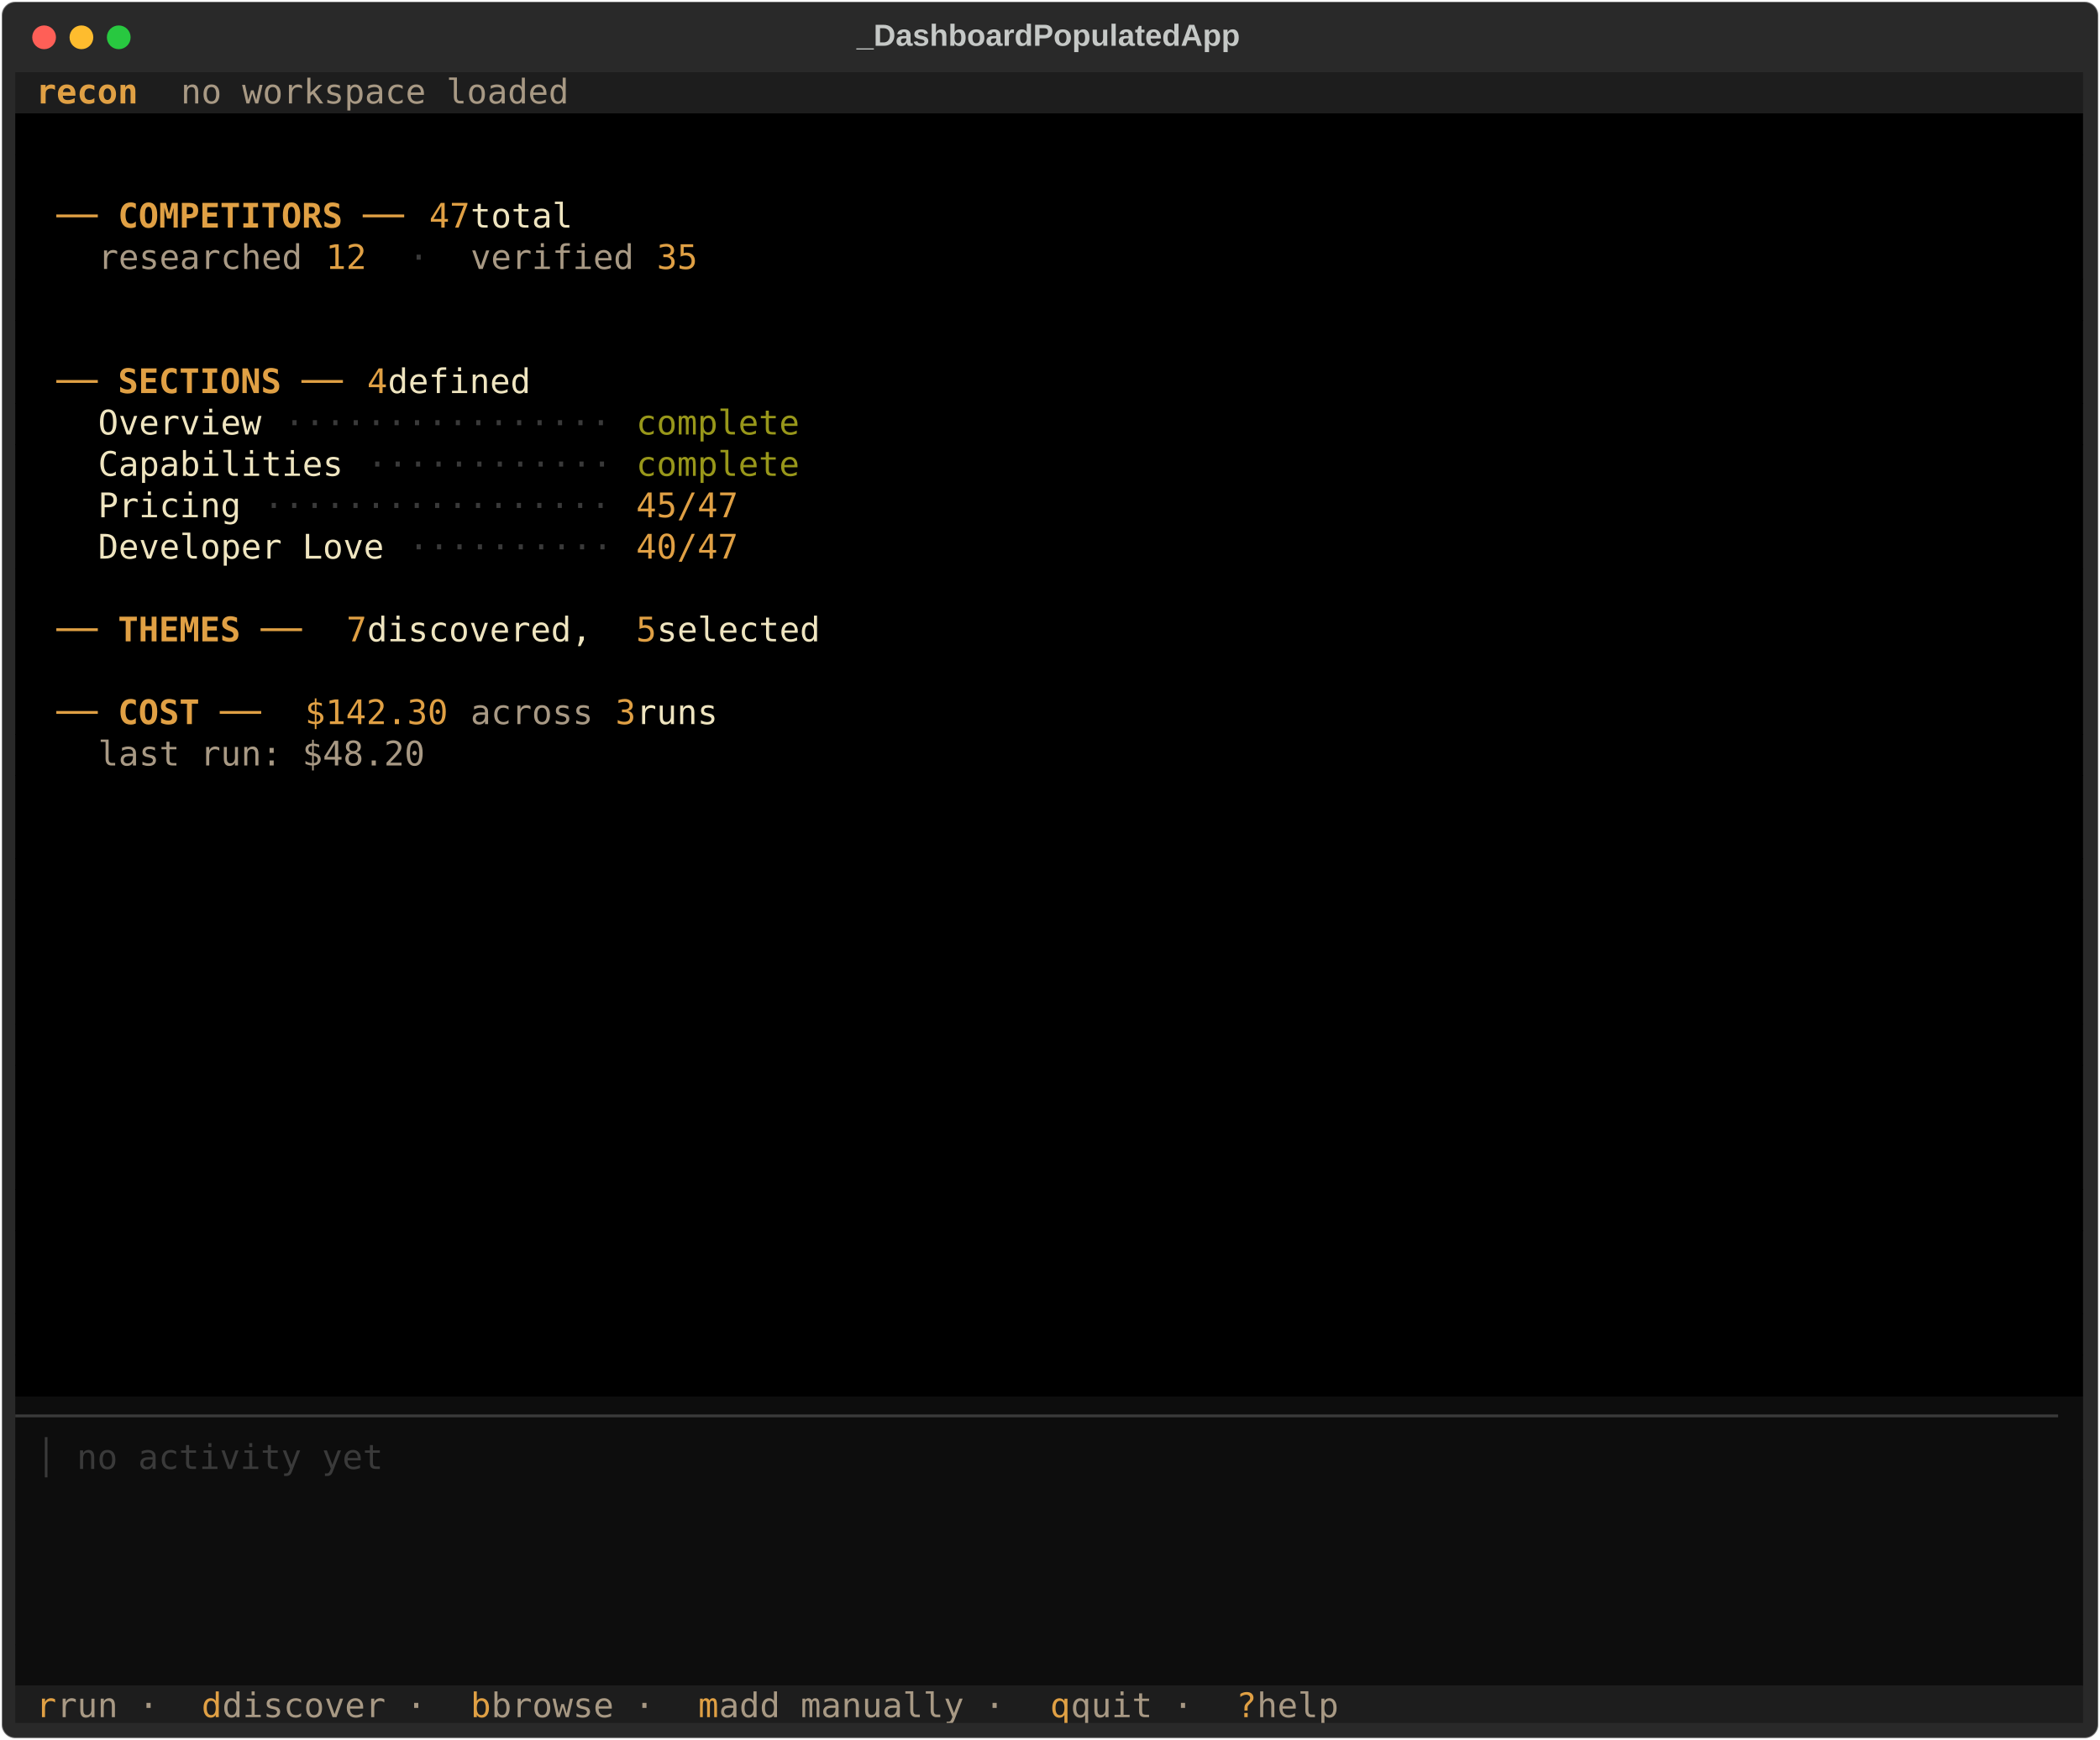
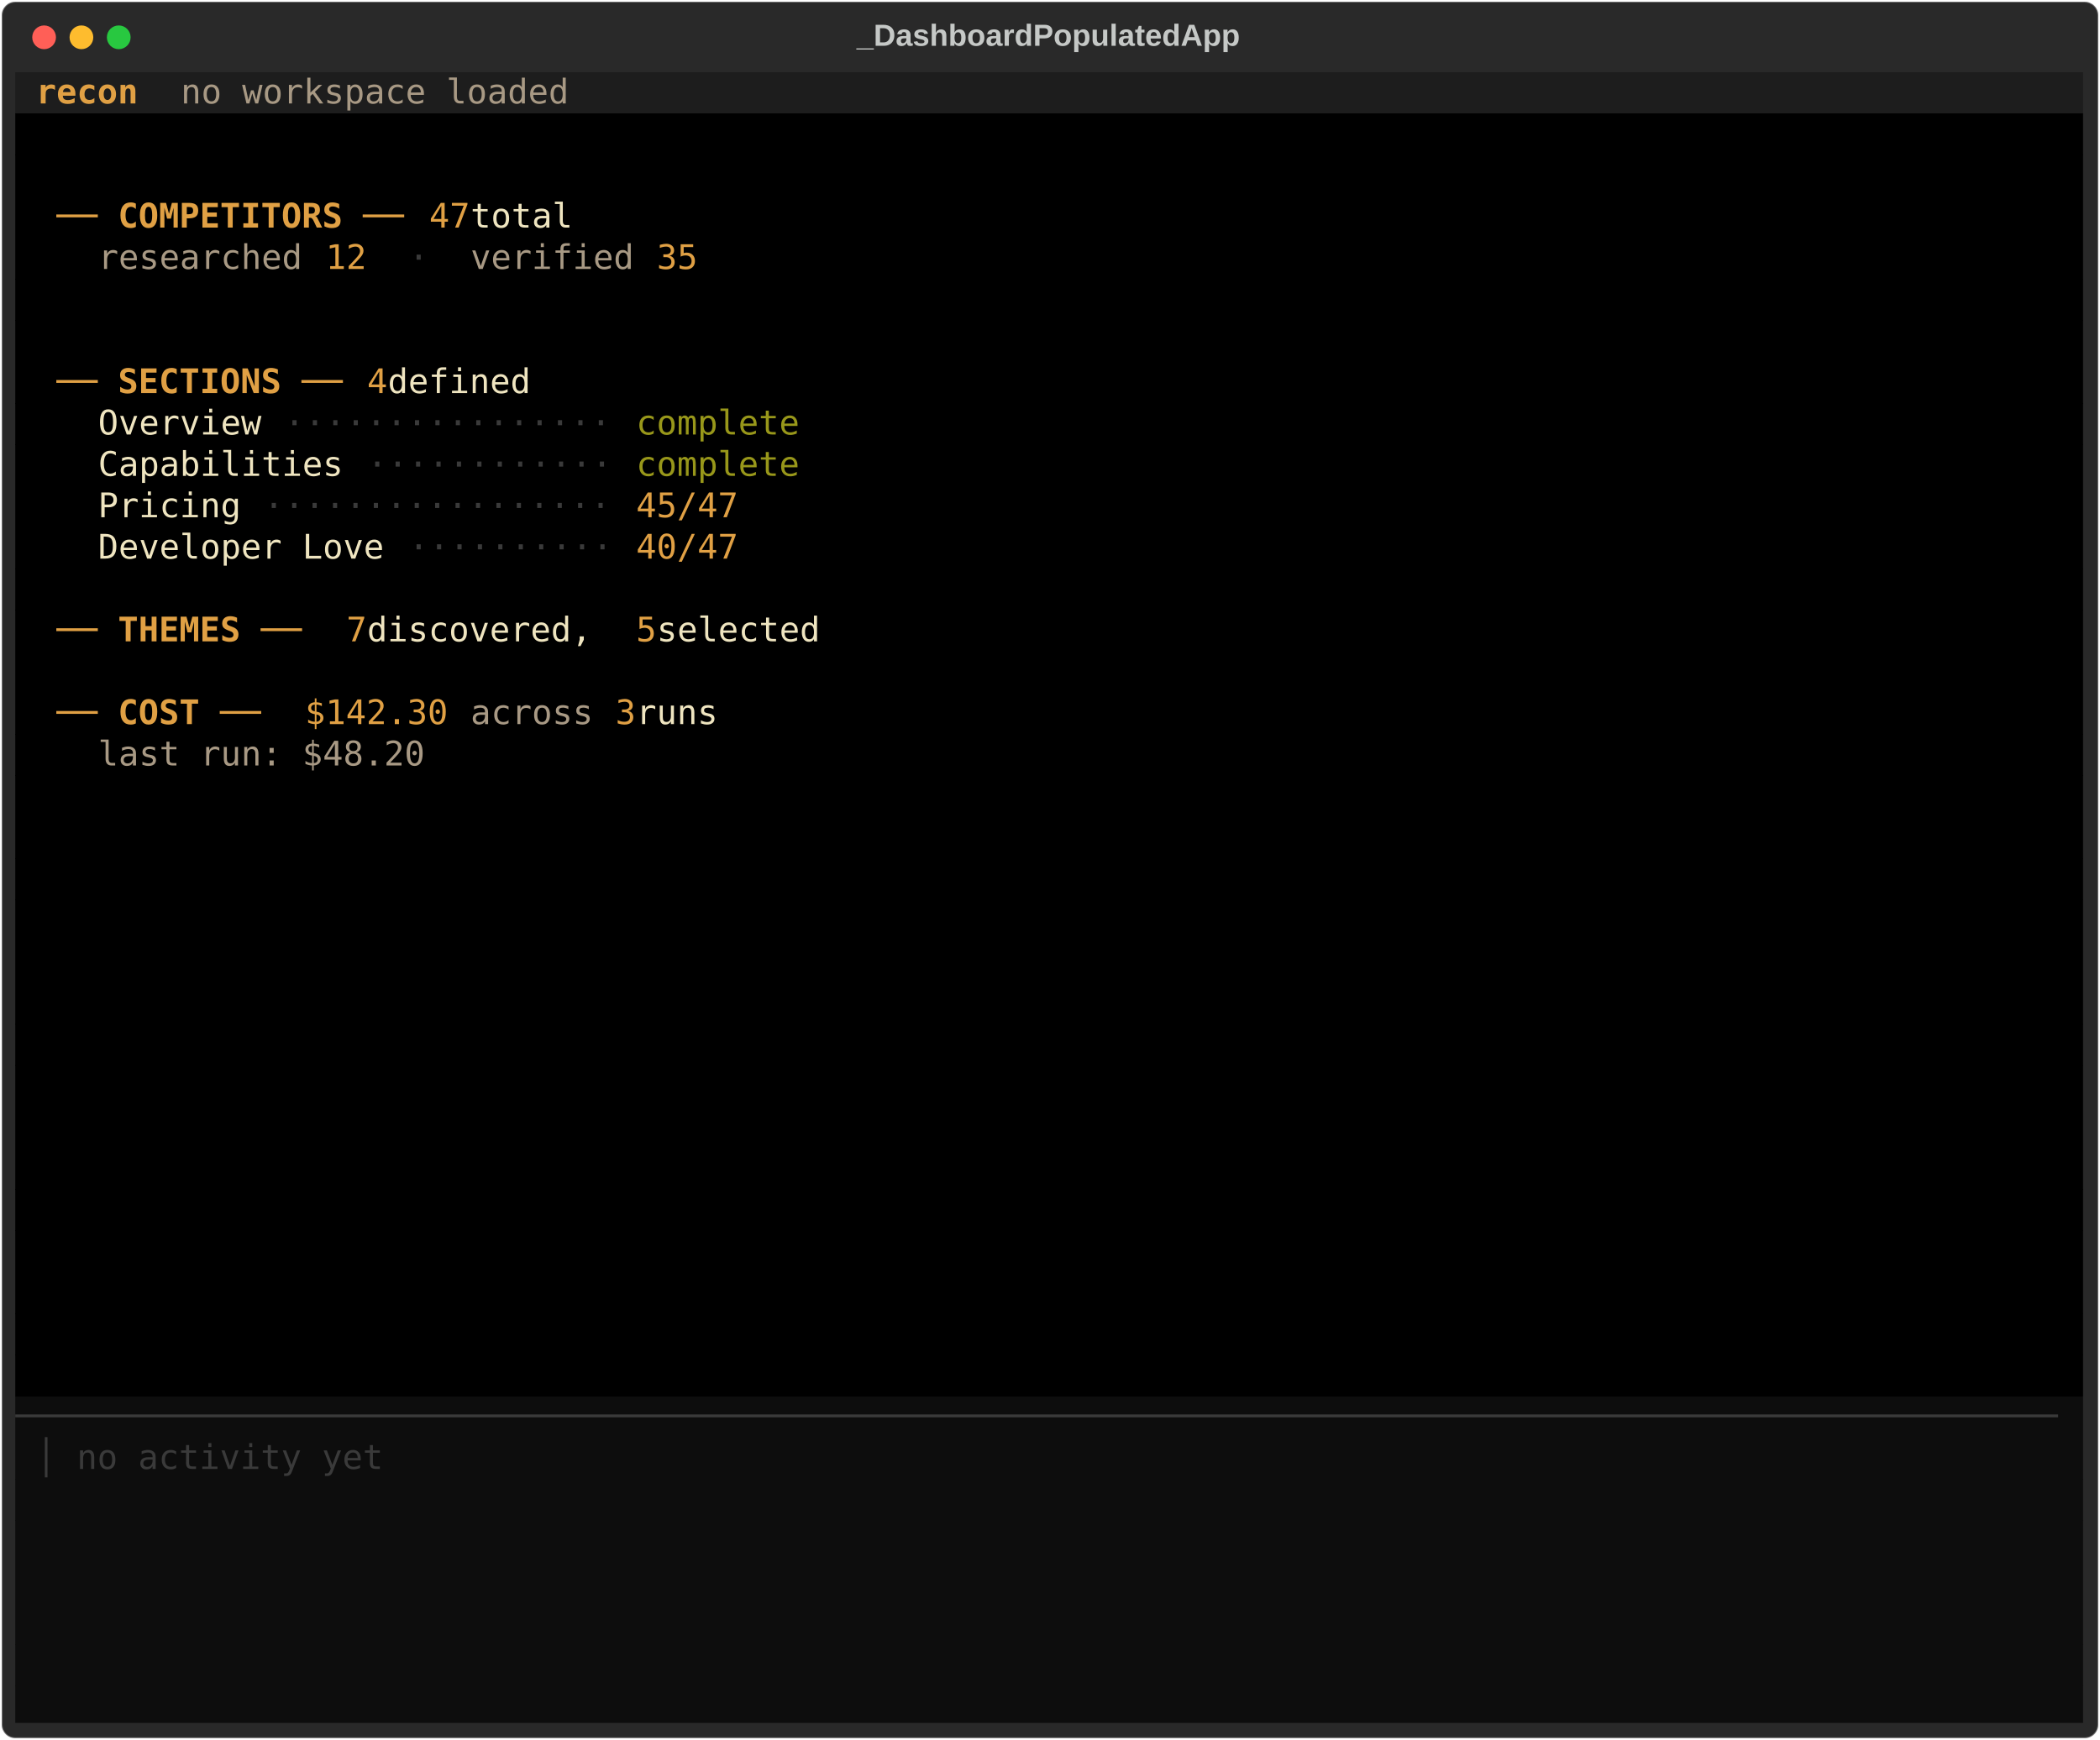
<svg xmlns="http://www.w3.org/2000/svg" class="rich-terminal" viewBox="0 0 1238 1026.0">
  <style>

    @font-face {
        font-family: "Fira Code";
        src: local("FiraCode-Regular"),
                url("https://cdnjs.cloudflare.com/ajax/libs/firacode/6.2.0/woff2/FiraCode-Regular.woff2") format("woff2"),
                url("https://cdnjs.cloudflare.com/ajax/libs/firacode/6.2.0/woff/FiraCode-Regular.woff") format("woff");
        font-style: normal;
        font-weight: 400;
    }
    @font-face {
        font-family: "Fira Code";
        src: local("FiraCode-Bold"),
                url("https://cdnjs.cloudflare.com/ajax/libs/firacode/6.2.0/woff2/FiraCode-Bold.woff2") format("woff2"),
                url("https://cdnjs.cloudflare.com/ajax/libs/firacode/6.2.0/woff/FiraCode-Bold.woff") format("woff");
        font-style: bold;
        font-weight: 700;
    }

    .terminal-matrix {
        font-family: Fira Code, monospace;
        font-size: 20px;
        line-height: 24.4px;
        font-variant-east-asian: full-width;
    }

    .terminal-title {
        font-size: 18px;
        font-weight: bold;
        font-family: arial;
    }

    .terminal-r1 { fill: #c5c8c6 }
.terminal-r2 { fill: #e0a044;font-weight: bold }
.terminal-r3 { fill: #efe5c0 }
.terminal-r4 { fill: #a89984 }
.terminal-r5 { fill: #e0a044 }
.terminal-r6 { fill: #3a3a3a }
.terminal-r7 { fill: #98971a }
    </style>
  <defs>
    <clipPath id="terminal-clip-terminal">
      <rect x="0" y="0" width="1219.0" height="975.0" />
    </clipPath>
    <clipPath id="terminal-line-0">
      <rect x="0" y="1.5" width="1220" height="24.65" />
    </clipPath>
    <clipPath id="terminal-line-1">
      <rect x="0" y="25.9" width="1220" height="24.65" />
    </clipPath>
    <clipPath id="terminal-line-2">
      <rect x="0" y="50.3" width="1220" height="24.65" />
    </clipPath>
    <clipPath id="terminal-line-3">
      <rect x="0" y="74.7" width="1220" height="24.65" />
    </clipPath>
    <clipPath id="terminal-line-4">
      <rect x="0" y="99.1" width="1220" height="24.65" />
    </clipPath>
    <clipPath id="terminal-line-5">
      <rect x="0" y="123.5" width="1220" height="24.65" />
    </clipPath>
    <clipPath id="terminal-line-6">
      <rect x="0" y="147.9" width="1220" height="24.65" />
    </clipPath>
    <clipPath id="terminal-line-7">
      <rect x="0" y="172.3" width="1220" height="24.65" />
    </clipPath>
    <clipPath id="terminal-line-8">
      <rect x="0" y="196.7" width="1220" height="24.65" />
    </clipPath>
    <clipPath id="terminal-line-9">
      <rect x="0" y="221.1" width="1220" height="24.65" />
    </clipPath>
    <clipPath id="terminal-line-10">
      <rect x="0" y="245.5" width="1220" height="24.65" />
    </clipPath>
    <clipPath id="terminal-line-11">
      <rect x="0" y="269.9" width="1220" height="24.65" />
    </clipPath>
    <clipPath id="terminal-line-12">
      <rect x="0" y="294.3" width="1220" height="24.65" />
    </clipPath>
    <clipPath id="terminal-line-13">
      <rect x="0" y="318.7" width="1220" height="24.65" />
    </clipPath>
    <clipPath id="terminal-line-14">
      <rect x="0" y="343.1" width="1220" height="24.65" />
    </clipPath>
    <clipPath id="terminal-line-15">
      <rect x="0" y="367.5" width="1220" height="24.65" />
    </clipPath>
    <clipPath id="terminal-line-16">
      <rect x="0" y="391.9" width="1220" height="24.65" />
    </clipPath>
    <clipPath id="terminal-line-17">
      <rect x="0" y="416.3" width="1220" height="24.65" />
    </clipPath>
    <clipPath id="terminal-line-18">
      <rect x="0" y="440.7" width="1220" height="24.65" />
    </clipPath>
    <clipPath id="terminal-line-19">
      <rect x="0" y="465.1" width="1220" height="24.65" />
    </clipPath>
    <clipPath id="terminal-line-20">
      <rect x="0" y="489.5" width="1220" height="24.65" />
    </clipPath>
    <clipPath id="terminal-line-21">
      <rect x="0" y="513.9" width="1220" height="24.65" />
    </clipPath>
    <clipPath id="terminal-line-22">
      <rect x="0" y="538.3" width="1220" height="24.65" />
    </clipPath>
    <clipPath id="terminal-line-23">
      <rect x="0" y="562.7" width="1220" height="24.65" />
    </clipPath>
    <clipPath id="terminal-line-24">
      <rect x="0" y="587.1" width="1220" height="24.65" />
    </clipPath>
    <clipPath id="terminal-line-25">
      <rect x="0" y="611.5" width="1220" height="24.65" />
    </clipPath>
    <clipPath id="terminal-line-26">
      <rect x="0" y="635.9" width="1220" height="24.65" />
    </clipPath>
    <clipPath id="terminal-line-27">
      <rect x="0" y="660.3" width="1220" height="24.65" />
    </clipPath>
    <clipPath id="terminal-line-28">
      <rect x="0" y="684.7" width="1220" height="24.65" />
    </clipPath>
    <clipPath id="terminal-line-29">
      <rect x="0" y="709.1" width="1220" height="24.65" />
    </clipPath>
    <clipPath id="terminal-line-30">
      <rect x="0" y="733.5" width="1220" height="24.65" />
    </clipPath>
    <clipPath id="terminal-line-31">
      <rect x="0" y="757.9" width="1220" height="24.65" />
    </clipPath>
    <clipPath id="terminal-line-32">
      <rect x="0" y="782.3" width="1220" height="24.65" />
    </clipPath>
    <clipPath id="terminal-line-33">
      <rect x="0" y="806.7" width="1220" height="24.65" />
    </clipPath>
    <clipPath id="terminal-line-34">
      <rect x="0" y="831.1" width="1220" height="24.65" />
    </clipPath>
    <clipPath id="terminal-line-35">
      <rect x="0" y="855.5" width="1220" height="24.65" />
    </clipPath>
    <clipPath id="terminal-line-36">
      <rect x="0" y="879.9" width="1220" height="24.65" />
    </clipPath>
    <clipPath id="terminal-line-37">
      <rect x="0" y="904.3" width="1220" height="24.65" />
    </clipPath>
    <clipPath id="terminal-line-38">
      <rect x="0" y="928.7" width="1220" height="24.65" />
    </clipPath>
  </defs>
  <rect fill="#292929" stroke="rgba(255,255,255,0.35)" stroke-width="1" x="1" y="1" width="1236" height="1024" rx="8" />
  <text class="terminal-title" fill="#c5c8c6" text-anchor="middle" x="618" y="27">_DashboardPopulatedApp</text>
  <g transform="translate(26,22)">
    <circle cx="0" cy="0" r="7" fill="#ff5f57" />
    <circle cx="22" cy="0" r="7" fill="#febc2e" />
    <circle cx="44" cy="0" r="7" fill="#28c840" />
  </g>
  <g transform="translate(9, 41)" clip-path="url(#terminal-clip-terminal)">
    <rect fill="#1d1d1d" x="0" y="1.5" width="12.2" height="24.65" shape-rendering="crispEdges" />
    <rect fill="#1d1d1d" x="12.2" y="1.5" width="61" height="24.65" shape-rendering="crispEdges" />
    <rect fill="#1d1d1d" x="73.2" y="1.5" width="24.4" height="24.65" shape-rendering="crispEdges" />
    <rect fill="#1d1d1d" x="97.6" y="1.5" width="231.8" height="24.65" shape-rendering="crispEdges" />
    <rect fill="#1d1d1d" x="329.4" y="1.5" width="890.6" height="24.65" shape-rendering="crispEdges" />
    <rect fill="#000000" x="0" y="25.9" width="1220" height="24.65" shape-rendering="crispEdges" />
    <rect fill="#000000" x="0" y="50.3" width="1220" height="24.65" shape-rendering="crispEdges" />
    <rect fill="#000000" x="0" y="74.7" width="24.4" height="24.65" shape-rendering="crispEdges" />
    <rect fill="#000000" x="24.4" y="74.7" width="207.4" height="24.65" shape-rendering="crispEdges" />
    <rect fill="#000000" x="231.8" y="74.7" width="12.2" height="24.65" shape-rendering="crispEdges" />
    <rect fill="#000000" x="244" y="74.7" width="24.4" height="24.65" shape-rendering="crispEdges" />
    <rect fill="#000000" x="268.4" y="74.7" width="73.2" height="24.65" shape-rendering="crispEdges" />
    <rect fill="#000000" x="341.6" y="74.7" width="878.4" height="24.65" shape-rendering="crispEdges" />
    <rect fill="#000000" x="0" y="99.1" width="24.4" height="24.65" shape-rendering="crispEdges" />
    <rect fill="#000000" x="24.4" y="99.1" width="24.4" height="24.65" shape-rendering="crispEdges" />
    <rect fill="#000000" x="48.8" y="99.1" width="122" height="24.65" shape-rendering="crispEdges" />
    <rect fill="#000000" x="170.8" y="99.1" width="12.2" height="24.65" shape-rendering="crispEdges" />
    <rect fill="#000000" x="183" y="99.1" width="24.4" height="24.65" shape-rendering="crispEdges" />
    <rect fill="#000000" x="207.4" y="99.1" width="24.4" height="24.65" shape-rendering="crispEdges" />
    <rect fill="#000000" x="231.8" y="99.1" width="12.2" height="24.65" shape-rendering="crispEdges" />
    <rect fill="#000000" x="244" y="99.1" width="24.4" height="24.65" shape-rendering="crispEdges" />
    <rect fill="#000000" x="268.4" y="99.1" width="97.6" height="24.65" shape-rendering="crispEdges" />
    <rect fill="#000000" x="366" y="99.1" width="12.2" height="24.65" shape-rendering="crispEdges" />
    <rect fill="#000000" x="378.2" y="99.1" width="24.4" height="24.65" shape-rendering="crispEdges" />
    <rect fill="#000000" x="402.6" y="99.1" width="817.4" height="24.65" shape-rendering="crispEdges" />
    <rect fill="#000000" x="0" y="123.5" width="1220" height="24.65" shape-rendering="crispEdges" />
    <rect fill="#000000" x="0" y="147.9" width="24.4" height="24.65" shape-rendering="crispEdges" />
    <rect fill="#000000" x="24.4" y="147.9" width="0" height="24.65" shape-rendering="crispEdges" />
    <rect fill="#000000" x="24.4" y="147.9" width="1195.6" height="24.65" shape-rendering="crispEdges" />
    <rect fill="#000000" x="0" y="172.3" width="24.4" height="24.65" shape-rendering="crispEdges" />
    <rect fill="#000000" x="24.4" y="172.3" width="170.8" height="24.65" shape-rendering="crispEdges" />
    <rect fill="#000000" x="195.2" y="172.3" width="12.2" height="24.65" shape-rendering="crispEdges" />
    <rect fill="#000000" x="207.4" y="172.3" width="12.2" height="24.65" shape-rendering="crispEdges" />
    <rect fill="#000000" x="219.6" y="172.3" width="97.6" height="24.65" shape-rendering="crispEdges" />
    <rect fill="#000000" x="317.2" y="172.3" width="902.8" height="24.65" shape-rendering="crispEdges" />
    <rect fill="#000000" x="0" y="196.7" width="24.4" height="24.65" shape-rendering="crispEdges" />
    <rect fill="#000000" x="24.4" y="196.7" width="24.4" height="24.65" shape-rendering="crispEdges" />
    <rect fill="#000000" x="48.8" y="196.7" width="97.6" height="24.65" shape-rendering="crispEdges" />
    <rect fill="#000000" x="146.4" y="196.7" width="12.2" height="24.65" shape-rendering="crispEdges" />
    <rect fill="#000000" x="158.6" y="196.7" width="195.2" height="24.65" shape-rendering="crispEdges" />
    <rect fill="#000000" x="353.8" y="196.7" width="12.2" height="24.65" shape-rendering="crispEdges" />
    <rect fill="#000000" x="366" y="196.7" width="97.6" height="24.65" shape-rendering="crispEdges" />
    <rect fill="#000000" x="463.6" y="196.7" width="756.4" height="24.65" shape-rendering="crispEdges" />
    <rect fill="#000000" x="0" y="221.1" width="24.4" height="24.65" shape-rendering="crispEdges" />
    <rect fill="#000000" x="24.4" y="221.1" width="24.4" height="24.65" shape-rendering="crispEdges" />
    <rect fill="#000000" x="48.8" y="221.1" width="146.4" height="24.65" shape-rendering="crispEdges" />
    <rect fill="#000000" x="195.2" y="221.1" width="12.2" height="24.65" shape-rendering="crispEdges" />
    <rect fill="#000000" x="207.4" y="221.1" width="146.4" height="24.65" shape-rendering="crispEdges" />
    <rect fill="#000000" x="353.8" y="221.1" width="12.2" height="24.65" shape-rendering="crispEdges" />
    <rect fill="#000000" x="366" y="221.1" width="97.6" height="24.65" shape-rendering="crispEdges" />
    <rect fill="#000000" x="463.6" y="221.1" width="756.4" height="24.65" shape-rendering="crispEdges" />
    <rect fill="#000000" x="0" y="245.5" width="24.4" height="24.65" shape-rendering="crispEdges" />
    <rect fill="#000000" x="24.4" y="245.5" width="24.4" height="24.65" shape-rendering="crispEdges" />
    <rect fill="#000000" x="48.8" y="245.5" width="85.4" height="24.65" shape-rendering="crispEdges" />
    <rect fill="#000000" x="134.2" y="245.5" width="12.2" height="24.65" shape-rendering="crispEdges" />
    <rect fill="#000000" x="146.4" y="245.5" width="207.4" height="24.65" shape-rendering="crispEdges" />
    <rect fill="#000000" x="353.8" y="245.5" width="12.2" height="24.65" shape-rendering="crispEdges" />
    <rect fill="#000000" x="366" y="245.5" width="61" height="24.65" shape-rendering="crispEdges" />
    <rect fill="#000000" x="427" y="245.5" width="793" height="24.65" shape-rendering="crispEdges" />
    <rect fill="#000000" x="0" y="269.9" width="24.4" height="24.65" shape-rendering="crispEdges" />
    <rect fill="#000000" x="24.4" y="269.9" width="24.4" height="24.65" shape-rendering="crispEdges" />
    <rect fill="#000000" x="48.8" y="269.9" width="170.8" height="24.65" shape-rendering="crispEdges" />
    <rect fill="#000000" x="219.6" y="269.9" width="12.2" height="24.65" shape-rendering="crispEdges" />
    <rect fill="#000000" x="231.8" y="269.9" width="122" height="24.65" shape-rendering="crispEdges" />
    <rect fill="#000000" x="353.8" y="269.9" width="12.2" height="24.65" shape-rendering="crispEdges" />
    <rect fill="#000000" x="366" y="269.9" width="61" height="24.65" shape-rendering="crispEdges" />
    <rect fill="#000000" x="427" y="269.9" width="793" height="24.65" shape-rendering="crispEdges" />
    <rect fill="#000000" x="0" y="294.3" width="24.4" height="24.65" shape-rendering="crispEdges" />
    <rect fill="#000000" x="24.4" y="294.3" width="0" height="24.65" shape-rendering="crispEdges" />
    <rect fill="#000000" x="24.4" y="294.3" width="1195.6" height="24.65" shape-rendering="crispEdges" />
    <rect fill="#000000" x="0" y="318.7" width="24.4" height="24.65" shape-rendering="crispEdges" />
    <rect fill="#000000" x="24.4" y="318.7" width="146.4" height="24.65" shape-rendering="crispEdges" />
    <rect fill="#000000" x="170.8" y="318.7" width="24.4" height="24.65" shape-rendering="crispEdges" />
    <rect fill="#000000" x="195.2" y="318.7" width="12.2" height="24.65" shape-rendering="crispEdges" />
    <rect fill="#000000" x="207.4" y="318.7" width="158.6" height="24.65" shape-rendering="crispEdges" />
    <rect fill="#000000" x="366" y="318.7" width="12.2" height="24.65" shape-rendering="crispEdges" />
    <rect fill="#000000" x="378.2" y="318.7" width="109.8" height="24.65" shape-rendering="crispEdges" />
    <rect fill="#000000" x="488" y="318.7" width="732" height="24.65" shape-rendering="crispEdges" />
    <rect fill="#000000" x="0" y="343.1" width="24.4" height="24.65" shape-rendering="crispEdges" />
    <rect fill="#000000" x="24.4" y="343.1" width="0" height="24.65" shape-rendering="crispEdges" />
    <rect fill="#000000" x="24.4" y="343.1" width="1195.6" height="24.65" shape-rendering="crispEdges" />
    <rect fill="#000000" x="0" y="367.5" width="24.4" height="24.65" shape-rendering="crispEdges" />
    <rect fill="#000000" x="24.4" y="367.5" width="122" height="24.65" shape-rendering="crispEdges" />
    <rect fill="#000000" x="146.4" y="367.5" width="24.4" height="24.65" shape-rendering="crispEdges" />
    <rect fill="#000000" x="170.8" y="367.5" width="85.4" height="24.65" shape-rendering="crispEdges" />
    <rect fill="#000000" x="256.2" y="367.5" width="12.2" height="24.65" shape-rendering="crispEdges" />
    <rect fill="#000000" x="268.4" y="367.5" width="73.2" height="24.65" shape-rendering="crispEdges" />
    <rect fill="#000000" x="341.6" y="367.5" width="12.2" height="24.65" shape-rendering="crispEdges" />
    <rect fill="#000000" x="353.8" y="367.5" width="12.2" height="24.65" shape-rendering="crispEdges" />
    <rect fill="#000000" x="366" y="367.5" width="61" height="24.65" shape-rendering="crispEdges" />
    <rect fill="#000000" x="427" y="367.5" width="793" height="24.65" shape-rendering="crispEdges" />
    <rect fill="#000000" x="0" y="391.9" width="24.4" height="24.65" shape-rendering="crispEdges" />
    <rect fill="#000000" x="24.4" y="391.9" width="24.4" height="24.65" shape-rendering="crispEdges" />
    <rect fill="#000000" x="48.8" y="391.9" width="195.2" height="24.65" shape-rendering="crispEdges" />
    <rect fill="#000000" x="244" y="391.9" width="976" height="24.65" shape-rendering="crispEdges" />
    <rect fill="#000000" x="0" y="416.3" width="1220" height="24.65" shape-rendering="crispEdges" />
    <rect fill="#000000" x="0" y="440.7" width="1220" height="24.65" shape-rendering="crispEdges" />
    <rect fill="#000000" x="0" y="465.1" width="1220" height="24.65" shape-rendering="crispEdges" />
    <rect fill="#000000" x="0" y="489.5" width="1220" height="24.65" shape-rendering="crispEdges" />
    <rect fill="#000000" x="0" y="513.9" width="1220" height="24.65" shape-rendering="crispEdges" />
    <rect fill="#000000" x="0" y="538.3" width="1220" height="24.65" shape-rendering="crispEdges" />
    <rect fill="#000000" x="0" y="562.7" width="1220" height="24.65" shape-rendering="crispEdges" />
    <rect fill="#000000" x="0" y="587.1" width="1220" height="24.65" shape-rendering="crispEdges" />
    <rect fill="#000000" x="0" y="611.5" width="1220" height="24.65" shape-rendering="crispEdges" />
    <rect fill="#000000" x="0" y="635.9" width="1220" height="24.65" shape-rendering="crispEdges" />
    <rect fill="#000000" x="0" y="660.3" width="1220" height="24.65" shape-rendering="crispEdges" />
    <rect fill="#000000" x="0" y="684.7" width="1220" height="24.65" shape-rendering="crispEdges" />
    <rect fill="#000000" x="0" y="709.1" width="1220" height="24.65" shape-rendering="crispEdges" />
    <rect fill="#000000" x="0" y="733.5" width="1220" height="24.65" shape-rendering="crispEdges" />
    <rect fill="#000000" x="0" y="757.9" width="1220" height="24.65" shape-rendering="crispEdges" />
    <rect fill="#0d0d0d" x="0" y="782.3" width="1220" height="24.65" shape-rendering="crispEdges" />
    <rect fill="#0d0d0d" x="0" y="806.7" width="12.2" height="24.65" shape-rendering="crispEdges" />
    <rect fill="#0d0d0d" x="12.2" y="806.7" width="207.4" height="24.65" shape-rendering="crispEdges" />
    <rect fill="#0d0d0d" x="219.6" y="806.7" width="1000.4" height="24.65" shape-rendering="crispEdges" />
    <rect fill="#0d0d0d" x="0" y="831.1" width="12.2" height="24.65" shape-rendering="crispEdges" />
    <rect fill="#0d0d0d" x="12.2" y="831.1" width="1195.6" height="24.65" shape-rendering="crispEdges" />
    <rect fill="#0d0d0d" x="1207.8" y="831.1" width="12.2" height="24.65" shape-rendering="crispEdges" />
    <rect fill="#0d0d0d" x="0" y="855.5" width="12.2" height="24.65" shape-rendering="crispEdges" />
    <rect fill="#0d0d0d" x="12.2" y="855.5" width="1195.6" height="24.65" shape-rendering="crispEdges" />
    <rect fill="#0d0d0d" x="1207.8" y="855.5" width="12.2" height="24.65" shape-rendering="crispEdges" />
    <rect fill="#0d0d0d" x="0" y="879.9" width="12.2" height="24.65" shape-rendering="crispEdges" />
    <rect fill="#0d0d0d" x="12.2" y="879.9" width="1195.6" height="24.65" shape-rendering="crispEdges" />
    <rect fill="#0d0d0d" x="1207.8" y="879.9" width="12.2" height="24.65" shape-rendering="crispEdges" />
    <rect fill="#0d0d0d" x="0" y="904.3" width="12.2" height="24.65" shape-rendering="crispEdges" />
    <rect fill="#0d0d0d" x="12.2" y="904.3" width="1195.6" height="24.65" shape-rendering="crispEdges" />
    <rect fill="#0d0d0d" x="1207.8" y="904.3" width="12.2" height="24.65" shape-rendering="crispEdges" />
    <rect fill="#0d0d0d" x="0" y="928.7" width="12.2" height="24.65" shape-rendering="crispEdges" />
    <rect fill="#0d0d0d" x="12.2" y="928.7" width="1195.6" height="24.65" shape-rendering="crispEdges" />
    <rect fill="#0d0d0d" x="1207.8" y="928.7" width="12.2" height="24.65" shape-rendering="crispEdges" />
-     <rect fill="#1d1d1d" x="0" y="953.1" width="12.2" height="24.65" shape-rendering="crispEdges" />
-     <rect fill="#1d1d1d" x="12.2" y="953.1" width="12.2" height="24.65" shape-rendering="crispEdges" />
-     <rect fill="#1d1d1d" x="24.4" y="953.1" width="85.4" height="24.65" shape-rendering="crispEdges" />
-     <rect fill="#1d1d1d" x="109.8" y="953.1" width="12.2" height="24.65" shape-rendering="crispEdges" />
-     <rect fill="#1d1d1d" x="122" y="953.1" width="146.4" height="24.65" shape-rendering="crispEdges" />
-     <rect fill="#1d1d1d" x="268.4" y="953.1" width="12.2" height="24.65" shape-rendering="crispEdges" />
-     <rect fill="#1d1d1d" x="280.6" y="953.1" width="122" height="24.65" shape-rendering="crispEdges" />
-     <rect fill="#1d1d1d" x="402.6" y="953.1" width="12.2" height="24.65" shape-rendering="crispEdges" />
-     <rect fill="#1d1d1d" x="414.8" y="953.1" width="195.2" height="24.65" shape-rendering="crispEdges" />
-     <rect fill="#1d1d1d" x="610" y="953.1" width="12.2" height="24.65" shape-rendering="crispEdges" />
-     <rect fill="#1d1d1d" x="622.2" y="953.1" width="97.6" height="24.65" shape-rendering="crispEdges" />
-     <rect fill="#1d1d1d" x="719.8" y="953.1" width="12.2" height="24.65" shape-rendering="crispEdges" />
-     <rect fill="#1d1d1d" x="732" y="953.1" width="61" height="24.65" shape-rendering="crispEdges" />
-     <rect fill="#1d1d1d" x="793" y="953.1" width="427" height="24.65" shape-rendering="crispEdges" />
+     <rect fill="#0d0d0d" x="0" y="953.1" width="12.2" height="24.65" shape-rendering="crispEdges" />
+     <rect fill="#0d0d0d" x="12.2" y="953.1" width="1195.6" height="24.65" shape-rendering="crispEdges" />
+     <rect fill="#0d0d0d" x="1207.8" y="953.1" width="12.2" height="24.65" shape-rendering="crispEdges" />
    <g class="terminal-matrix">
      <text class="terminal-r2" x="12.2" y="20" textLength="61" clip-path="url(#terminal-line-0)">recon</text>
      <text class="terminal-r4" x="97.6" y="20" textLength="231.8" clip-path="url(#terminal-line-0)">no workspace loaded</text>
      <text class="terminal-r1" x="1220" y="20" textLength="12.2" clip-path="url(#terminal-line-0)">
</text>
      <text class="terminal-r1" x="1220" y="44.4" textLength="12.2" clip-path="url(#terminal-line-1)">
</text>
      <text class="terminal-r1" x="1220" y="68.8" textLength="12.2" clip-path="url(#terminal-line-2)">
</text>
      <text class="terminal-r2" x="24.4" y="93.2" textLength="207.4" clip-path="url(#terminal-line-3)">── COMPETITORS ──</text>
      <text class="terminal-r5" x="244" y="93.2" textLength="24.4" clip-path="url(#terminal-line-3)">47</text>
      <text class="terminal-r3" x="268.4" y="93.2" textLength="73.2" clip-path="url(#terminal-line-3)"> total</text>
      <text class="terminal-r1" x="1220" y="93.2" textLength="12.2" clip-path="url(#terminal-line-3)">
</text>
      <text class="terminal-r4" x="48.8" y="117.6" textLength="122" clip-path="url(#terminal-line-4)">researched</text>
      <text class="terminal-r5" x="183" y="117.6" textLength="24.4" clip-path="url(#terminal-line-4)">12</text>
      <text class="terminal-r6" x="231.8" y="117.6" textLength="12.2" clip-path="url(#terminal-line-4)">·</text>
      <text class="terminal-r4" x="268.4" y="117.6" textLength="97.6" clip-path="url(#terminal-line-4)">verified</text>
      <text class="terminal-r5" x="378.2" y="117.6" textLength="24.4" clip-path="url(#terminal-line-4)">35</text>
      <text class="terminal-r1" x="1220" y="117.6" textLength="12.2" clip-path="url(#terminal-line-4)">
</text>
      <text class="terminal-r1" x="1220" y="142" textLength="12.2" clip-path="url(#terminal-line-5)">
</text>
      <text class="terminal-r1" x="1220" y="166.4" textLength="12.2" clip-path="url(#terminal-line-6)">
</text>
      <text class="terminal-r2" x="24.4" y="190.8" textLength="170.8" clip-path="url(#terminal-line-7)">── SECTIONS ──</text>
      <text class="terminal-r5" x="207.4" y="190.8" textLength="12.2" clip-path="url(#terminal-line-7)">4</text>
      <text class="terminal-r3" x="219.6" y="190.8" textLength="97.6" clip-path="url(#terminal-line-7)"> defined</text>
      <text class="terminal-r1" x="1220" y="190.8" textLength="12.2" clip-path="url(#terminal-line-7)">
</text>
      <text class="terminal-r3" x="48.8" y="215.2" textLength="97.6" clip-path="url(#terminal-line-8)">Overview</text>
      <text class="terminal-r6" x="158.6" y="215.2" textLength="195.2" clip-path="url(#terminal-line-8)">················</text>
      <text class="terminal-r7" x="366" y="215.2" textLength="97.6" clip-path="url(#terminal-line-8)">complete</text>
      <text class="terminal-r1" x="1220" y="215.2" textLength="12.2" clip-path="url(#terminal-line-8)">
</text>
      <text class="terminal-r3" x="48.8" y="239.6" textLength="146.4" clip-path="url(#terminal-line-9)">Capabilities</text>
      <text class="terminal-r6" x="207.4" y="239.6" textLength="146.4" clip-path="url(#terminal-line-9)">············</text>
      <text class="terminal-r7" x="366" y="239.6" textLength="97.6" clip-path="url(#terminal-line-9)">complete</text>
      <text class="terminal-r1" x="1220" y="239.6" textLength="12.2" clip-path="url(#terminal-line-9)">
</text>
      <text class="terminal-r3" x="48.8" y="264" textLength="85.4" clip-path="url(#terminal-line-10)">Pricing</text>
      <text class="terminal-r6" x="146.4" y="264" textLength="207.4" clip-path="url(#terminal-line-10)">·················</text>
      <text class="terminal-r5" x="366" y="264" textLength="61" clip-path="url(#terminal-line-10)">45/47</text>
      <text class="terminal-r1" x="1220" y="264" textLength="12.2" clip-path="url(#terminal-line-10)">
</text>
      <text class="terminal-r3" x="48.8" y="288.4" textLength="170.8" clip-path="url(#terminal-line-11)">Developer Love</text>
      <text class="terminal-r6" x="231.8" y="288.4" textLength="122" clip-path="url(#terminal-line-11)">··········</text>
      <text class="terminal-r5" x="366" y="288.4" textLength="61" clip-path="url(#terminal-line-11)">40/47</text>
      <text class="terminal-r1" x="1220" y="288.4" textLength="12.2" clip-path="url(#terminal-line-11)">
</text>
      <text class="terminal-r1" x="1220" y="312.8" textLength="12.2" clip-path="url(#terminal-line-12)">
</text>
      <text class="terminal-r2" x="24.4" y="337.2" textLength="146.4" clip-path="url(#terminal-line-13)">── THEMES ──</text>
      <text class="terminal-r5" x="195.2" y="337.2" textLength="12.2" clip-path="url(#terminal-line-13)">7</text>
      <text class="terminal-r3" x="207.4" y="337.2" textLength="158.6" clip-path="url(#terminal-line-13)"> discovered, </text>
      <text class="terminal-r5" x="366" y="337.2" textLength="12.2" clip-path="url(#terminal-line-13)">5</text>
      <text class="terminal-r3" x="378.2" y="337.2" textLength="109.8" clip-path="url(#terminal-line-13)"> selected</text>
      <text class="terminal-r1" x="1220" y="337.2" textLength="12.2" clip-path="url(#terminal-line-13)">
</text>
      <text class="terminal-r1" x="1220" y="361.6" textLength="12.2" clip-path="url(#terminal-line-14)">
</text>
      <text class="terminal-r2" x="24.4" y="386" textLength="122" clip-path="url(#terminal-line-15)">── COST ──</text>
      <text class="terminal-r5" x="170.8" y="386" textLength="85.4" clip-path="url(#terminal-line-15)">$142.30</text>
      <text class="terminal-r4" x="268.4" y="386" textLength="73.2" clip-path="url(#terminal-line-15)">across</text>
      <text class="terminal-r5" x="353.8" y="386" textLength="12.2" clip-path="url(#terminal-line-15)">3</text>
      <text class="terminal-r3" x="366" y="386" textLength="61" clip-path="url(#terminal-line-15)"> runs</text>
      <text class="terminal-r1" x="1220" y="386" textLength="12.2" clip-path="url(#terminal-line-15)">
</text>
      <text class="terminal-r4" x="48.8" y="410.4" textLength="195.2" clip-path="url(#terminal-line-16)">last run: $48.20</text>
      <text class="terminal-r1" x="1220" y="410.4" textLength="12.2" clip-path="url(#terminal-line-16)">
</text>
      <text class="terminal-r1" x="1220" y="434.8" textLength="12.2" clip-path="url(#terminal-line-17)">
</text>
      <text class="terminal-r1" x="1220" y="459.2" textLength="12.2" clip-path="url(#terminal-line-18)">
</text>
      <text class="terminal-r1" x="1220" y="483.6" textLength="12.2" clip-path="url(#terminal-line-19)">
</text>
      <text class="terminal-r1" x="1220" y="508" textLength="12.2" clip-path="url(#terminal-line-20)">
</text>
      <text class="terminal-r1" x="1220" y="532.4" textLength="12.2" clip-path="url(#terminal-line-21)">
</text>
      <text class="terminal-r1" x="1220" y="556.8" textLength="12.2" clip-path="url(#terminal-line-22)">
</text>
      <text class="terminal-r1" x="1220" y="581.2" textLength="12.2" clip-path="url(#terminal-line-23)">
</text>
      <text class="terminal-r1" x="1220" y="605.6" textLength="12.2" clip-path="url(#terminal-line-24)">
</text>
      <text class="terminal-r1" x="1220" y="630" textLength="12.2" clip-path="url(#terminal-line-25)">
</text>
      <text class="terminal-r1" x="1220" y="654.4" textLength="12.2" clip-path="url(#terminal-line-26)">
</text>
      <text class="terminal-r1" x="1220" y="678.8" textLength="12.2" clip-path="url(#terminal-line-27)">
</text>
      <text class="terminal-r1" x="1220" y="703.2" textLength="12.2" clip-path="url(#terminal-line-28)">
</text>
      <text class="terminal-r1" x="1220" y="727.6" textLength="12.2" clip-path="url(#terminal-line-29)">
</text>
      <text class="terminal-r1" x="1220" y="752" textLength="12.2" clip-path="url(#terminal-line-30)">
</text>
      <text class="terminal-r1" x="1220" y="776.4" textLength="12.2" clip-path="url(#terminal-line-31)">
</text>
      <text class="terminal-r6" x="0" y="800.8" textLength="1220" clip-path="url(#terminal-line-32)">────────────────────────────────────────────────────────────────────────────────────────────────────</text>
      <text class="terminal-r1" x="1220" y="800.8" textLength="12.2" clip-path="url(#terminal-line-32)">
</text>
      <text class="terminal-r6" x="12.2" y="825.2" textLength="207.4" clip-path="url(#terminal-line-33)">│ no activity yet</text>
      <text class="terminal-r1" x="1220" y="825.2" textLength="12.2" clip-path="url(#terminal-line-33)">
</text>
      <text class="terminal-r1" x="1220" y="849.6" textLength="12.2" clip-path="url(#terminal-line-34)">
</text>
      <text class="terminal-r1" x="1220" y="874" textLength="12.2" clip-path="url(#terminal-line-35)">
</text>
      <text class="terminal-r1" x="1220" y="898.4" textLength="12.2" clip-path="url(#terminal-line-36)">
</text>
      <text class="terminal-r1" x="1220" y="922.8" textLength="12.2" clip-path="url(#terminal-line-37)">
</text>
      <text class="terminal-r1" x="1220" y="947.2" textLength="12.2" clip-path="url(#terminal-line-38)">
</text>
-       <text class="terminal-r5" x="12.2" y="971.6" textLength="12.2" clip-path="url(#terminal-line-39)">r</text>
-       <text class="terminal-r4" x="24.4" y="971.6" textLength="85.4" clip-path="url(#terminal-line-39)"> run · </text>
-       <text class="terminal-r5" x="109.8" y="971.6" textLength="12.2" clip-path="url(#terminal-line-39)">d</text>
-       <text class="terminal-r4" x="122" y="971.6" textLength="146.4" clip-path="url(#terminal-line-39)"> discover · </text>
-       <text class="terminal-r5" x="268.4" y="971.6" textLength="12.2" clip-path="url(#terminal-line-39)">b</text>
-       <text class="terminal-r4" x="280.6" y="971.6" textLength="122" clip-path="url(#terminal-line-39)"> browse · </text>
-       <text class="terminal-r5" x="402.6" y="971.6" textLength="12.2" clip-path="url(#terminal-line-39)">m</text>
-       <text class="terminal-r4" x="414.8" y="971.6" textLength="195.2" clip-path="url(#terminal-line-39)"> add manually · </text>
-       <text class="terminal-r5" x="610" y="971.6" textLength="12.2" clip-path="url(#terminal-line-39)">q</text>
-       <text class="terminal-r4" x="622.2" y="971.6" textLength="97.6" clip-path="url(#terminal-line-39)"> quit · </text>
-       <text class="terminal-r5" x="719.8" y="971.6" textLength="12.2" clip-path="url(#terminal-line-39)">?</text>
-       <text class="terminal-r4" x="732" y="971.6" textLength="61" clip-path="url(#terminal-line-39)"> help</text>
    </g>
  </g>
</svg>
